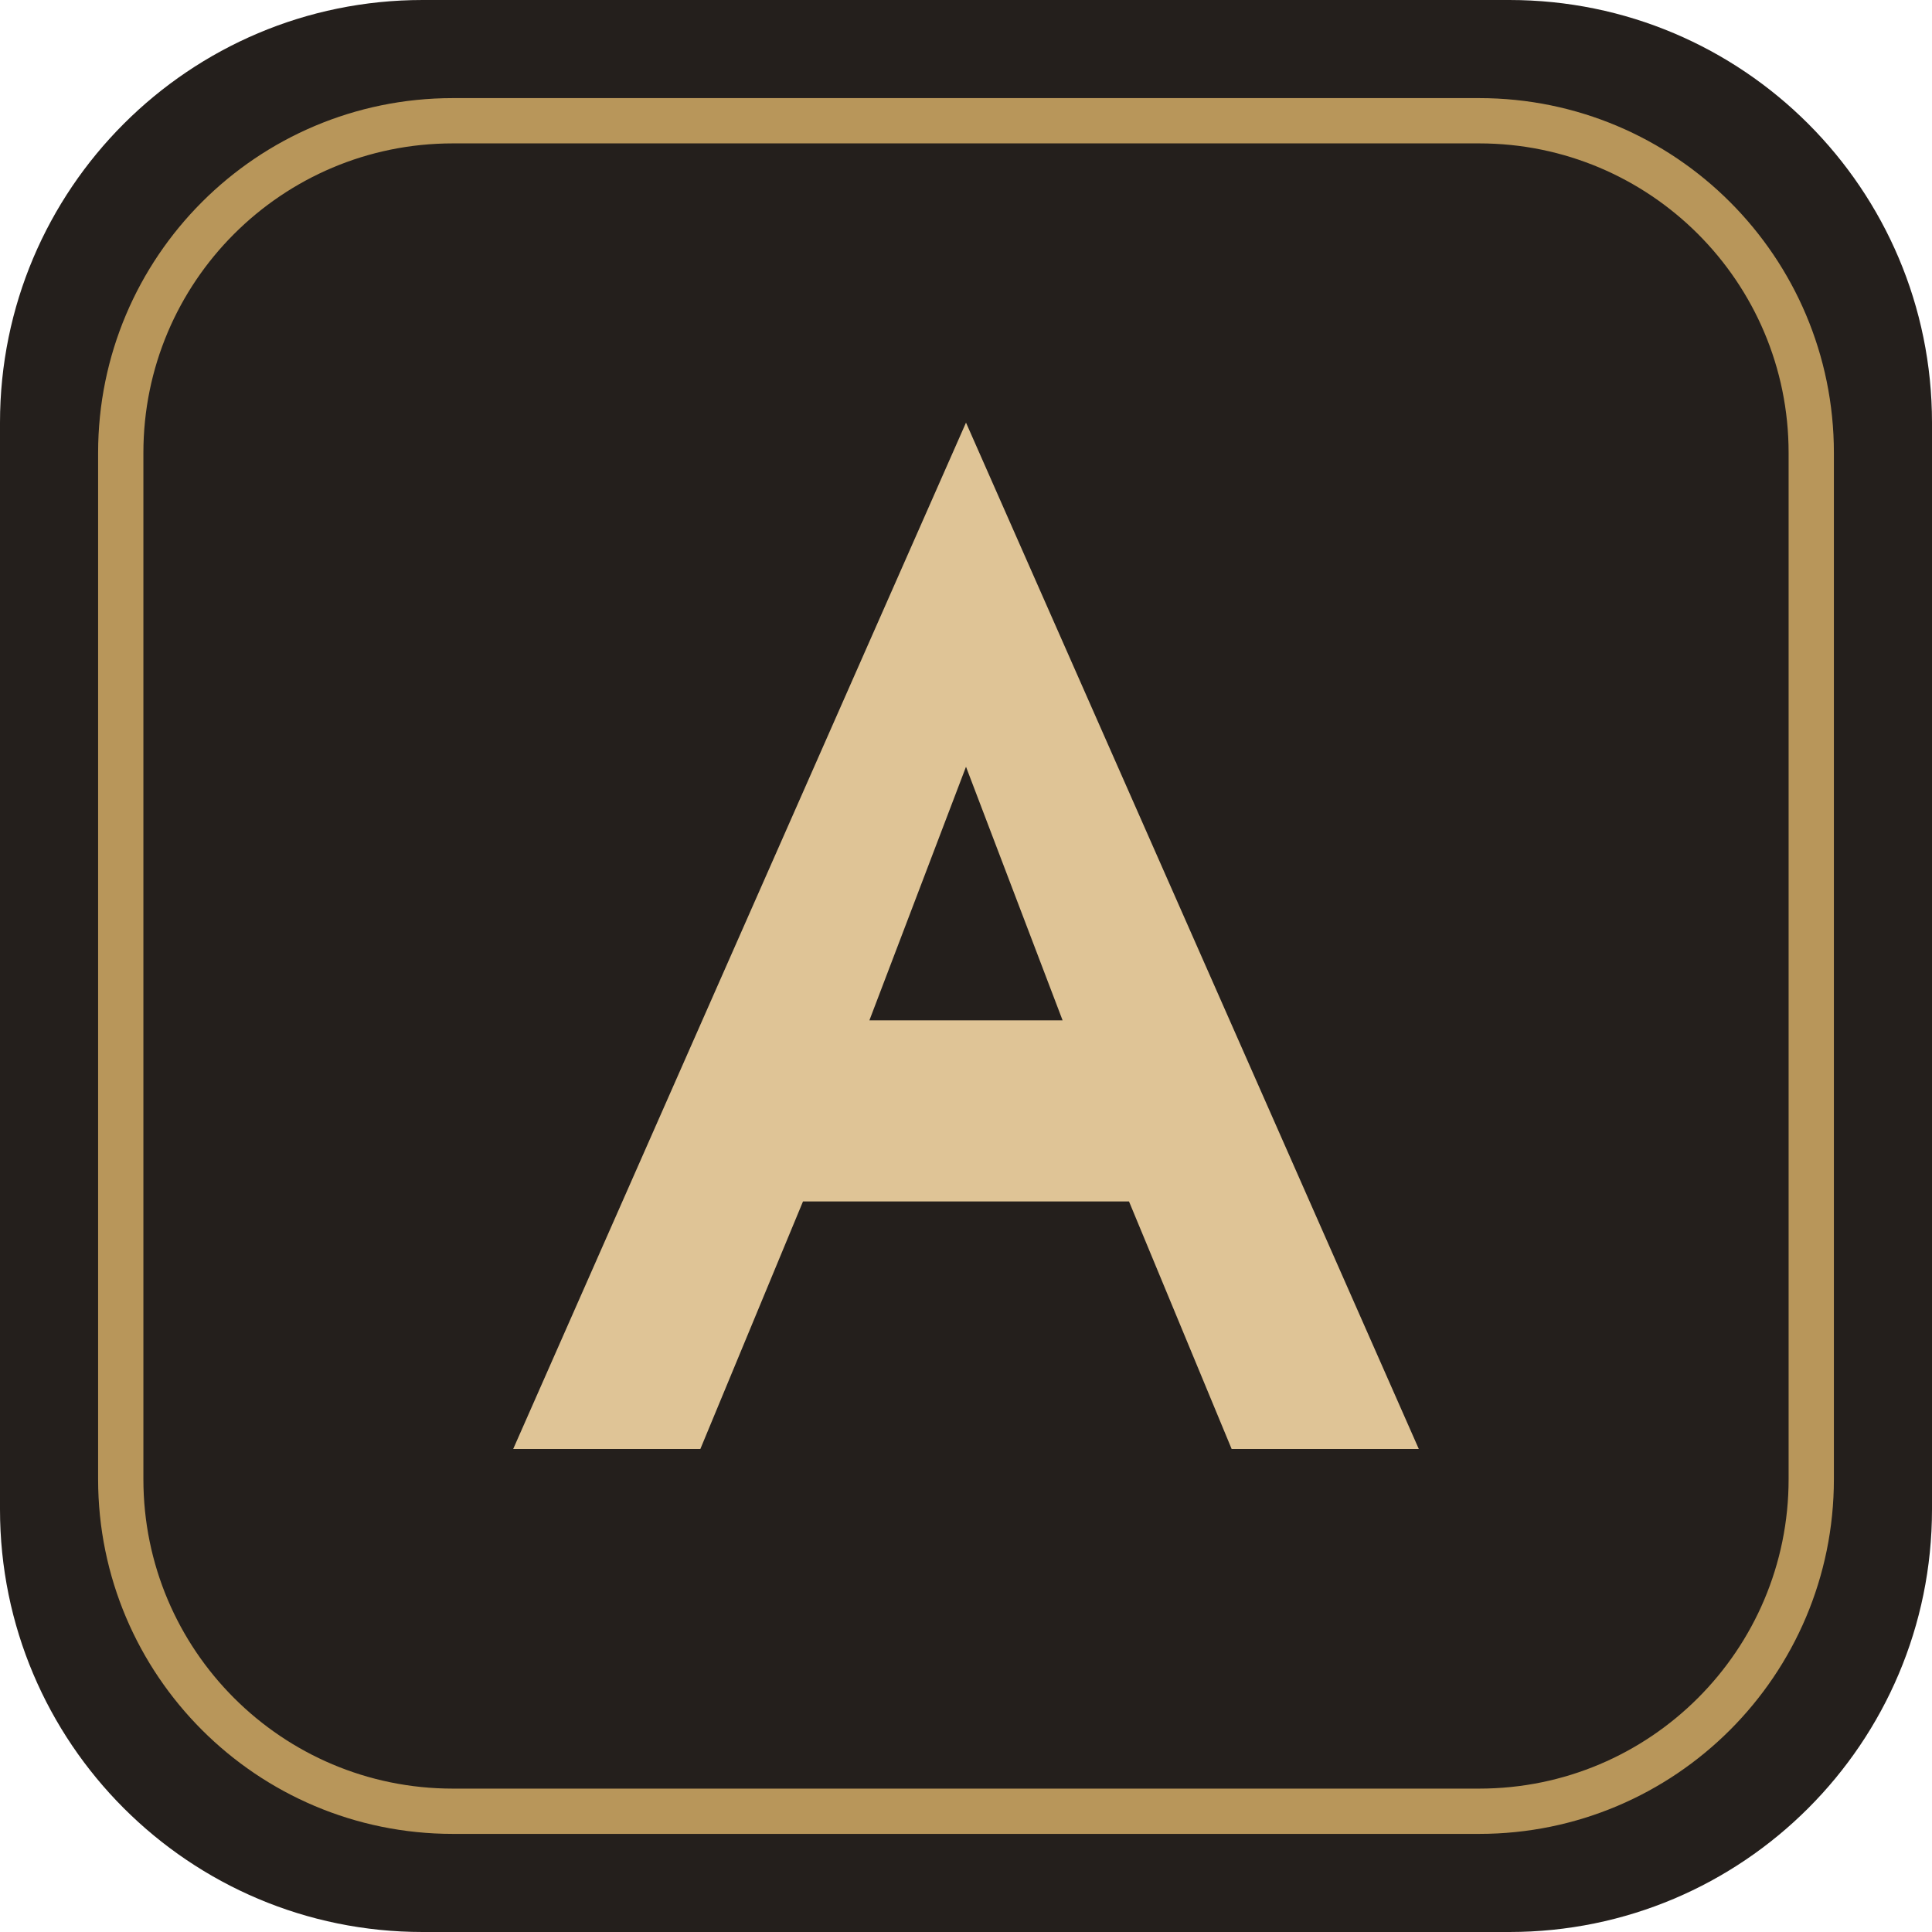
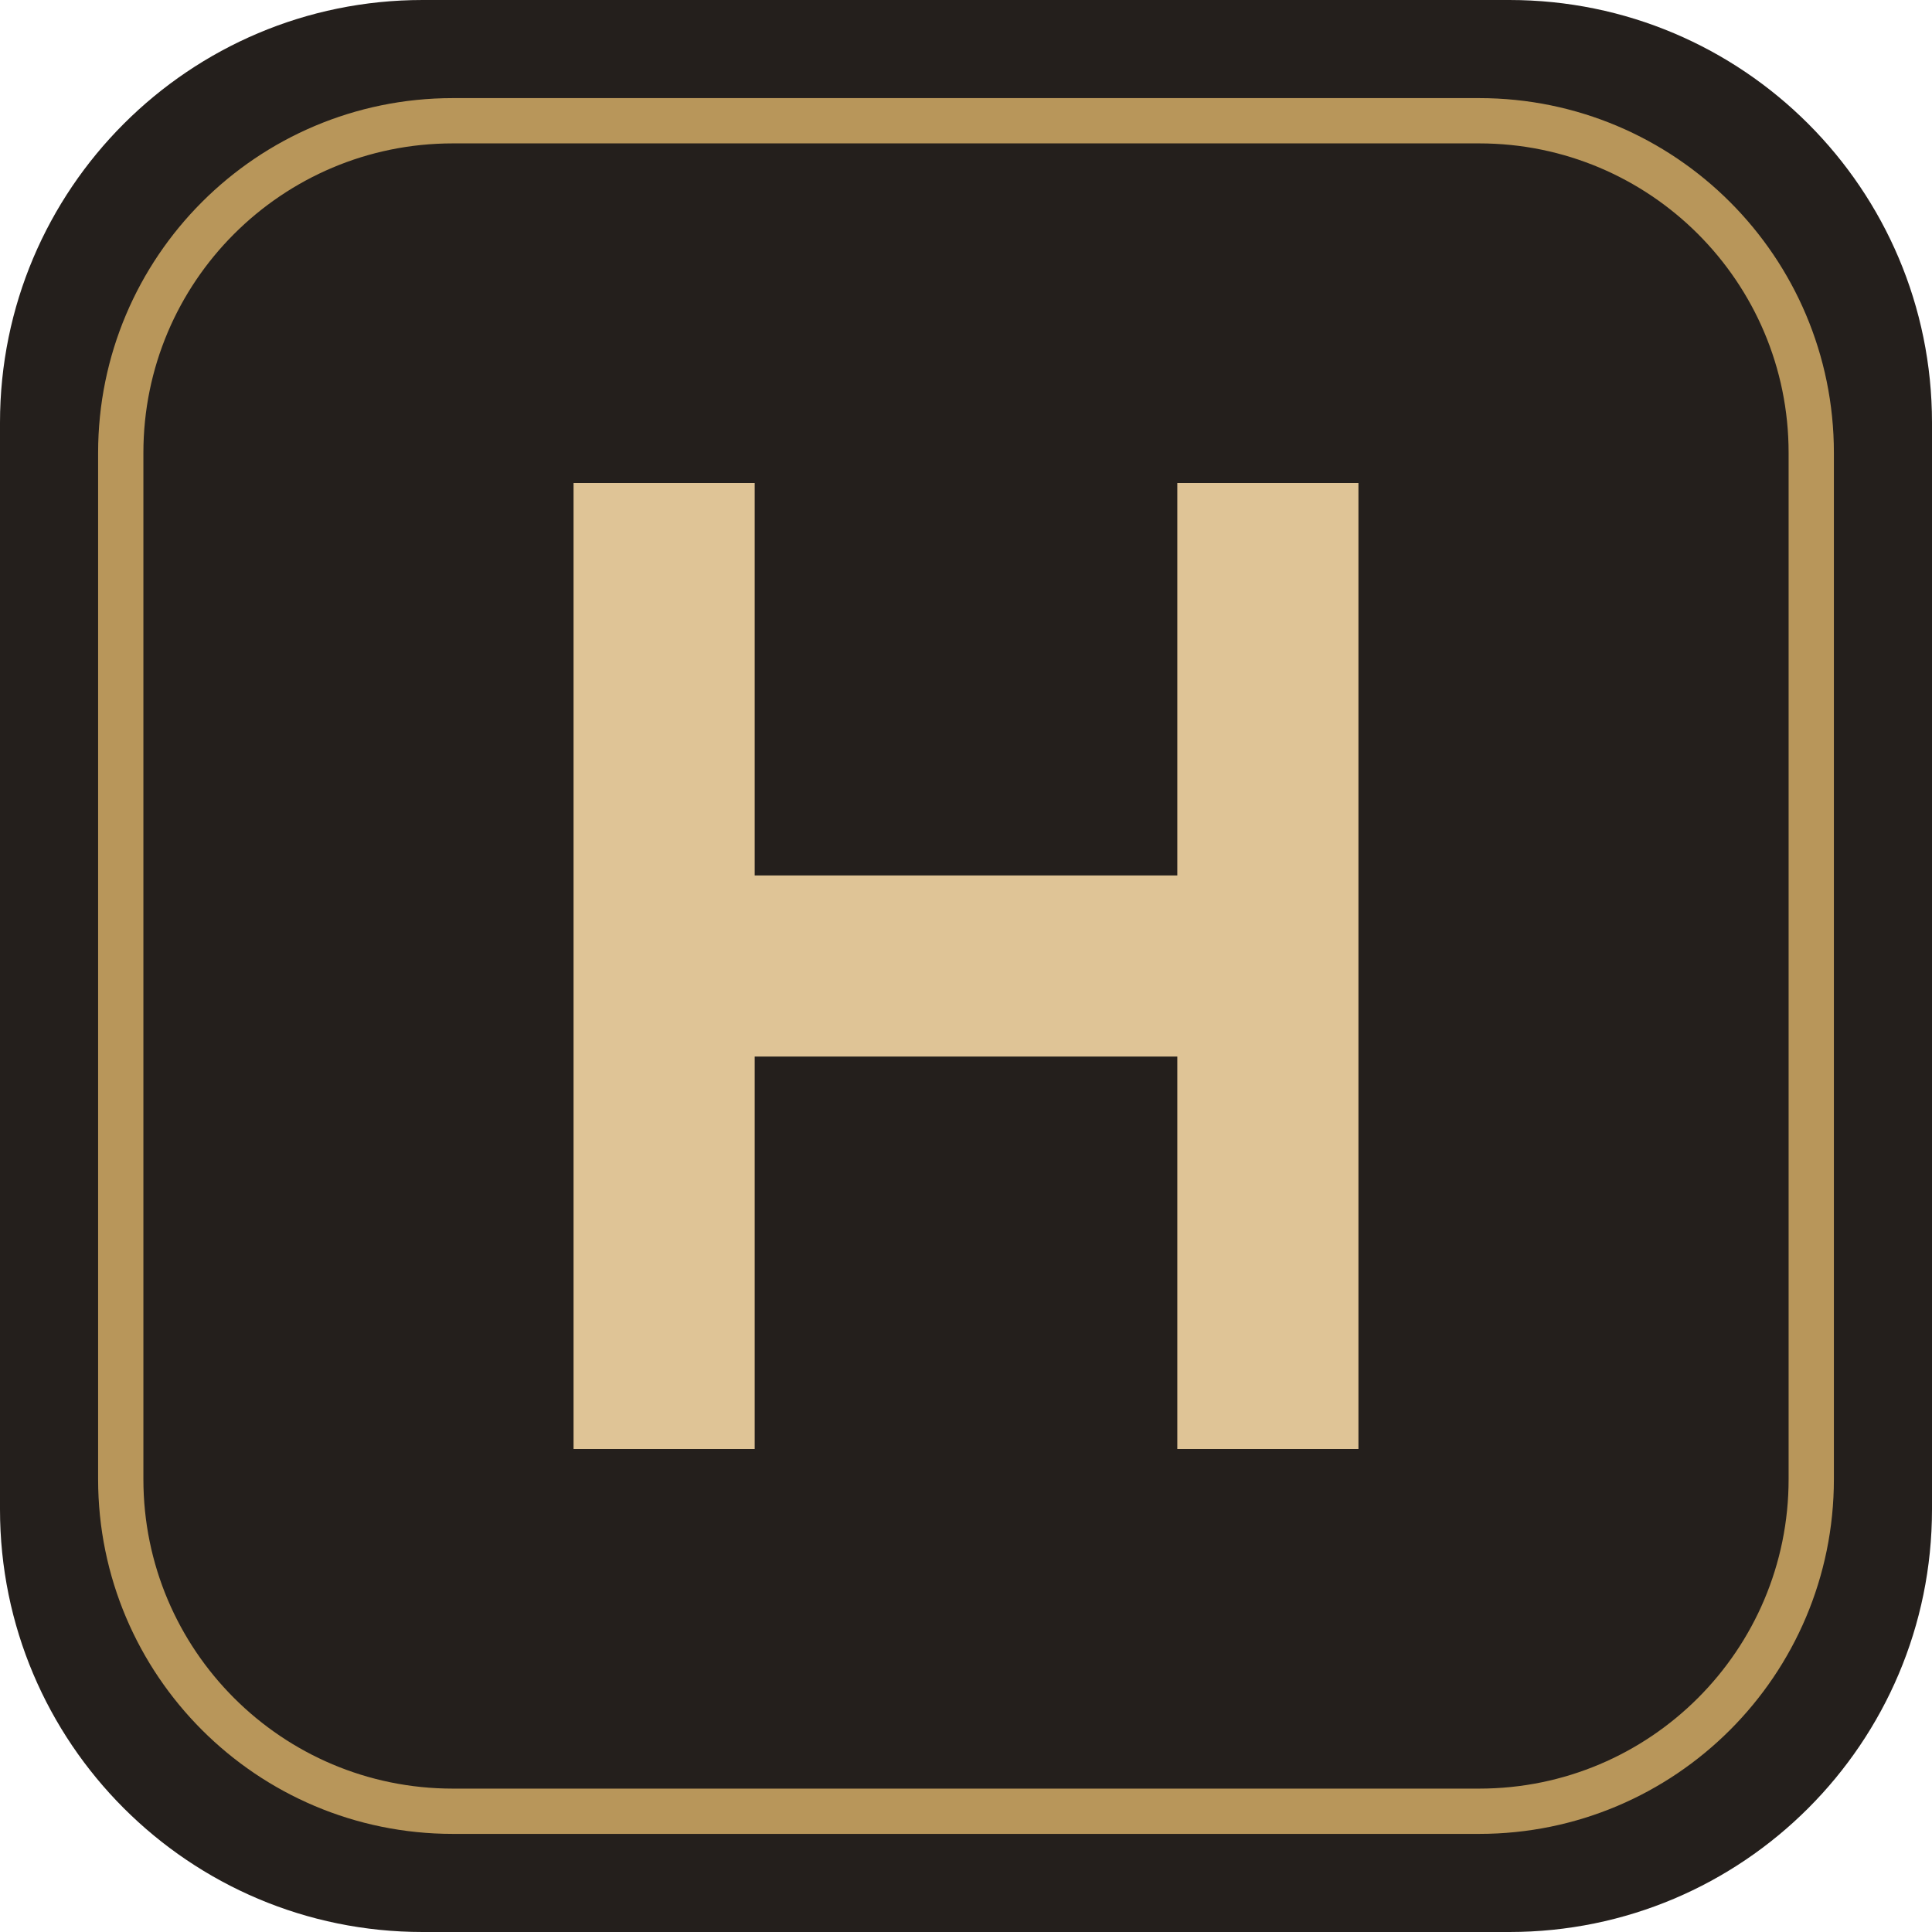
<svg xmlns="http://www.w3.org/2000/svg" viewBox="0 0 64 64">
  <rect width="64" height="64" rx="14" fill="#241F1C" />
  <rect x="4" y="4" width="56" height="56" rx="11" fill="none" stroke="#B8965A" stroke-width="1.5" />
-   <path d="M32 14L17 48h6.2l3.4-8.2h10.8L40.8 48H47L32 14zm-3.2 19.8L32 25.4l3.2 8.4h-6.4z" fill="#DFC496" />
+   <path d="M19 16h6v13h14V16h6v32h-6V35H25v13h-6V16z" fill="#DFC496" />
</svg>
